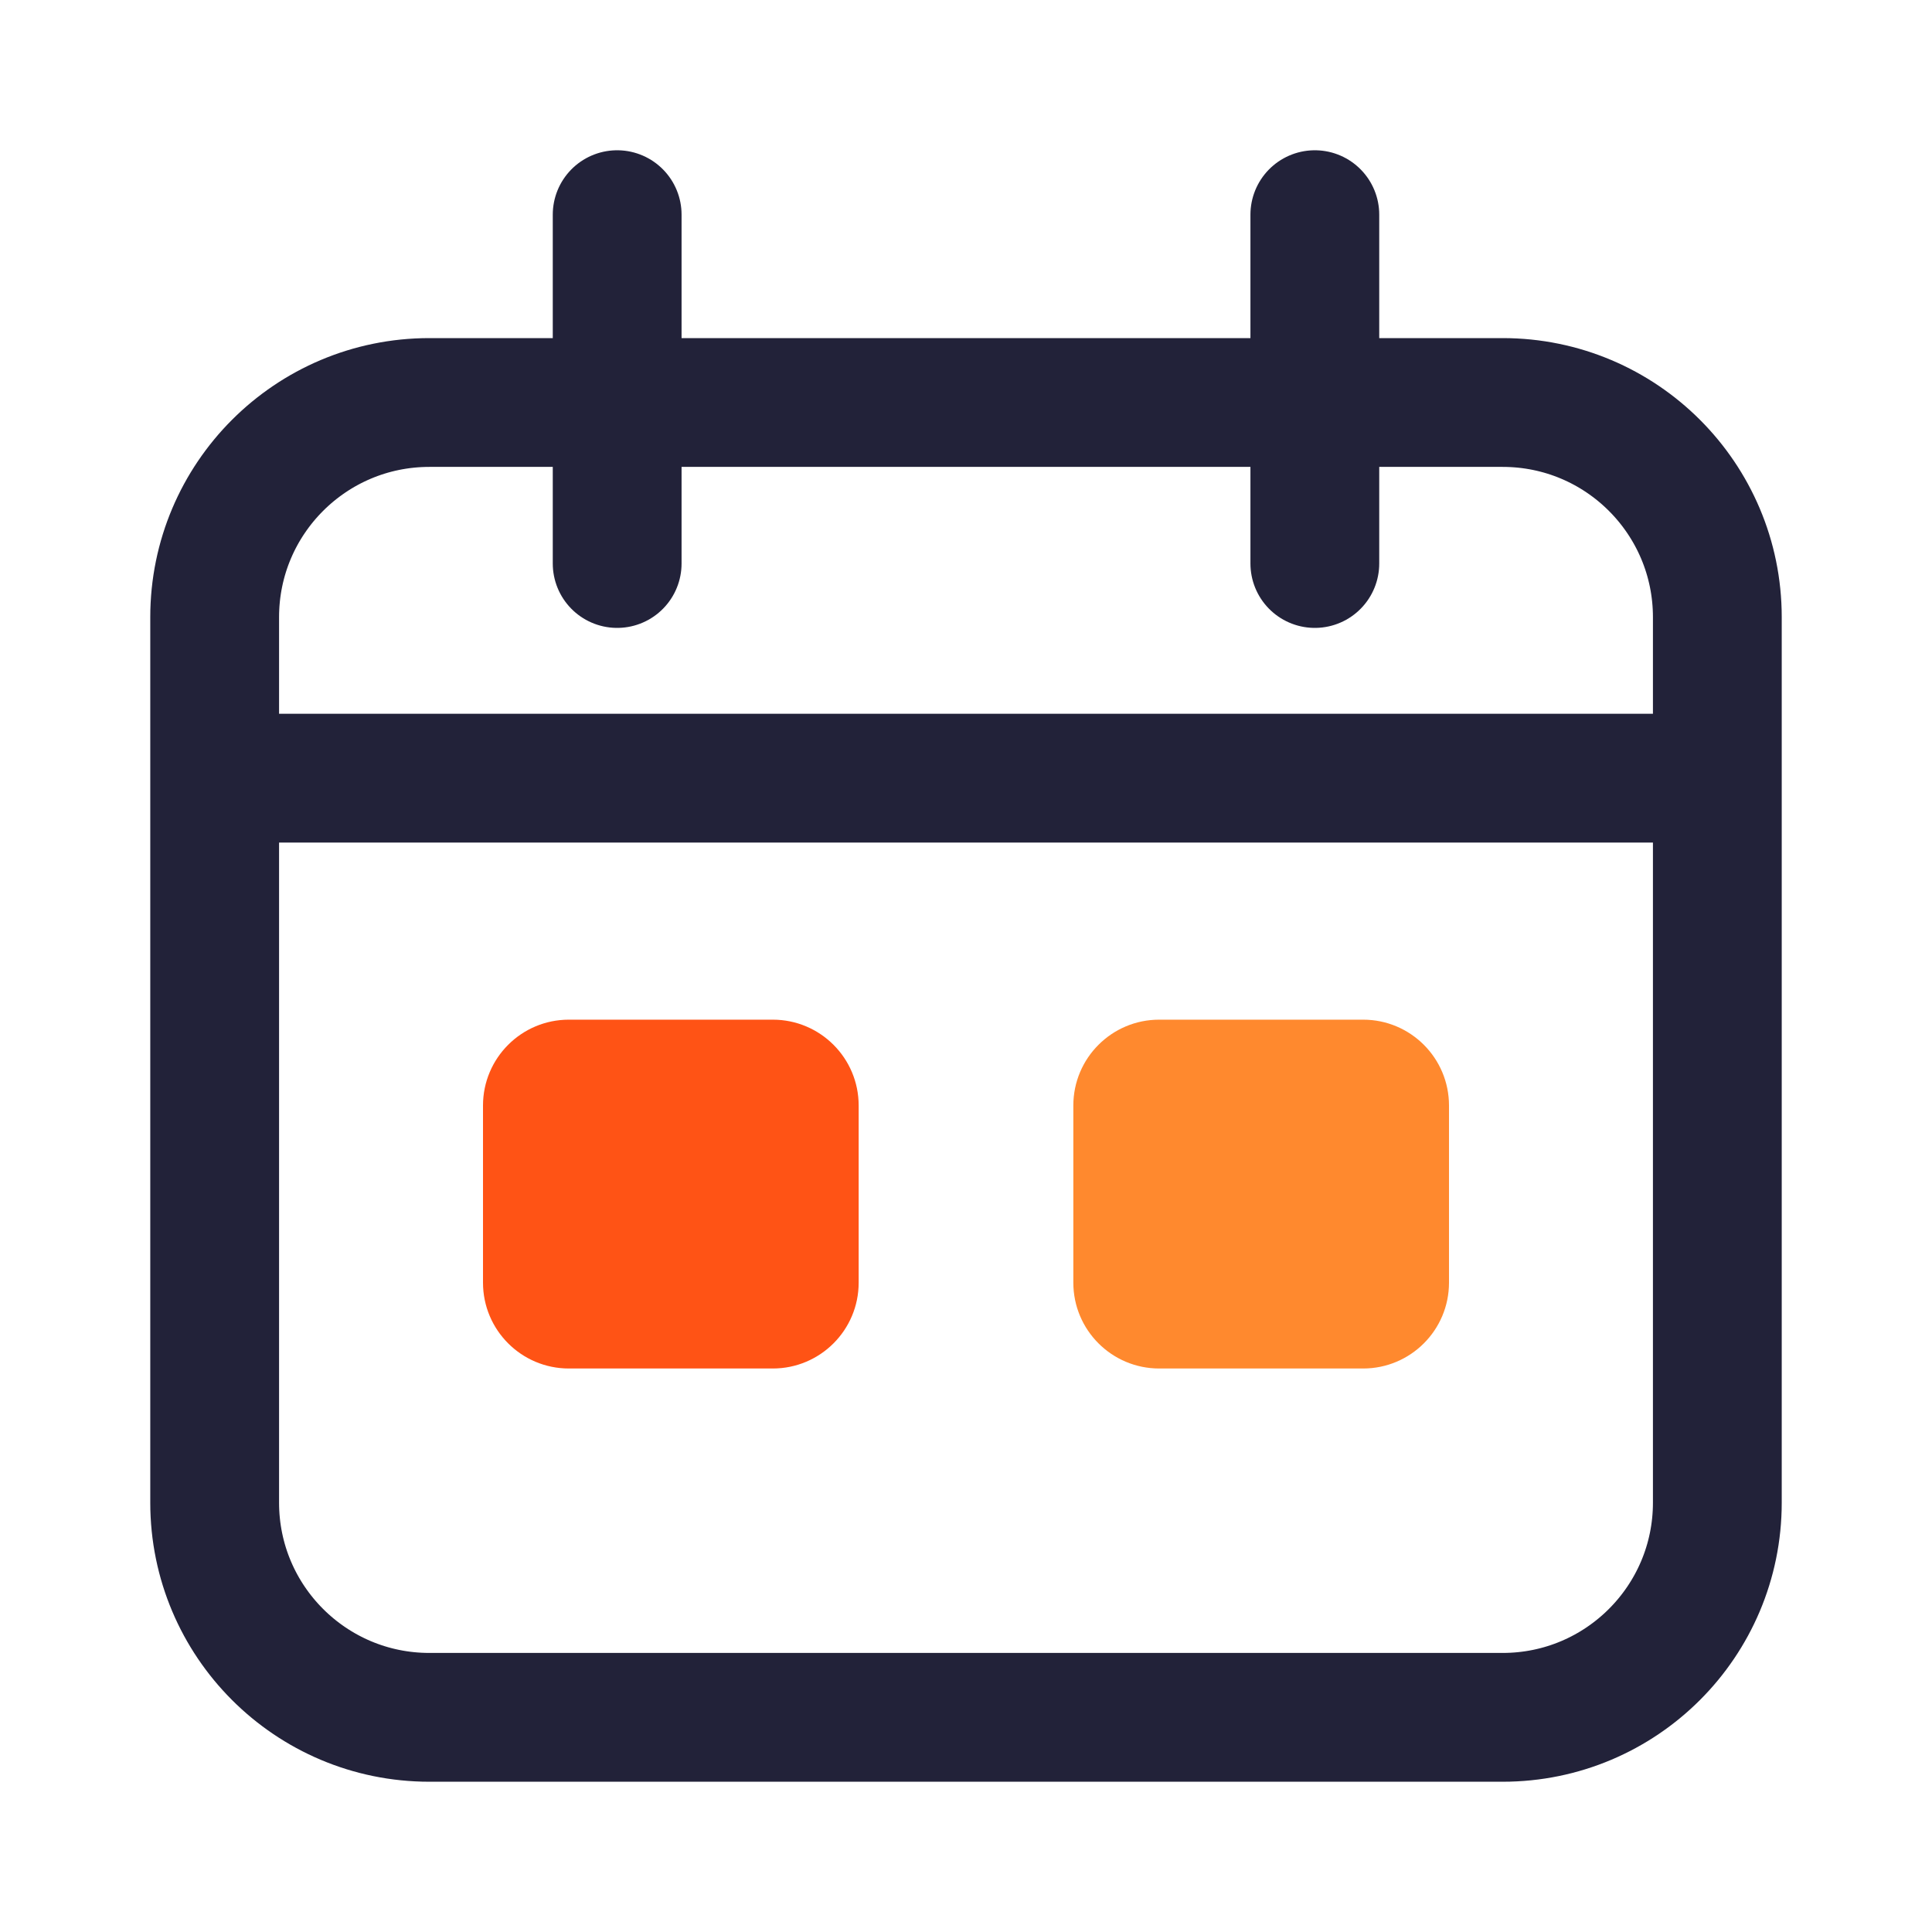
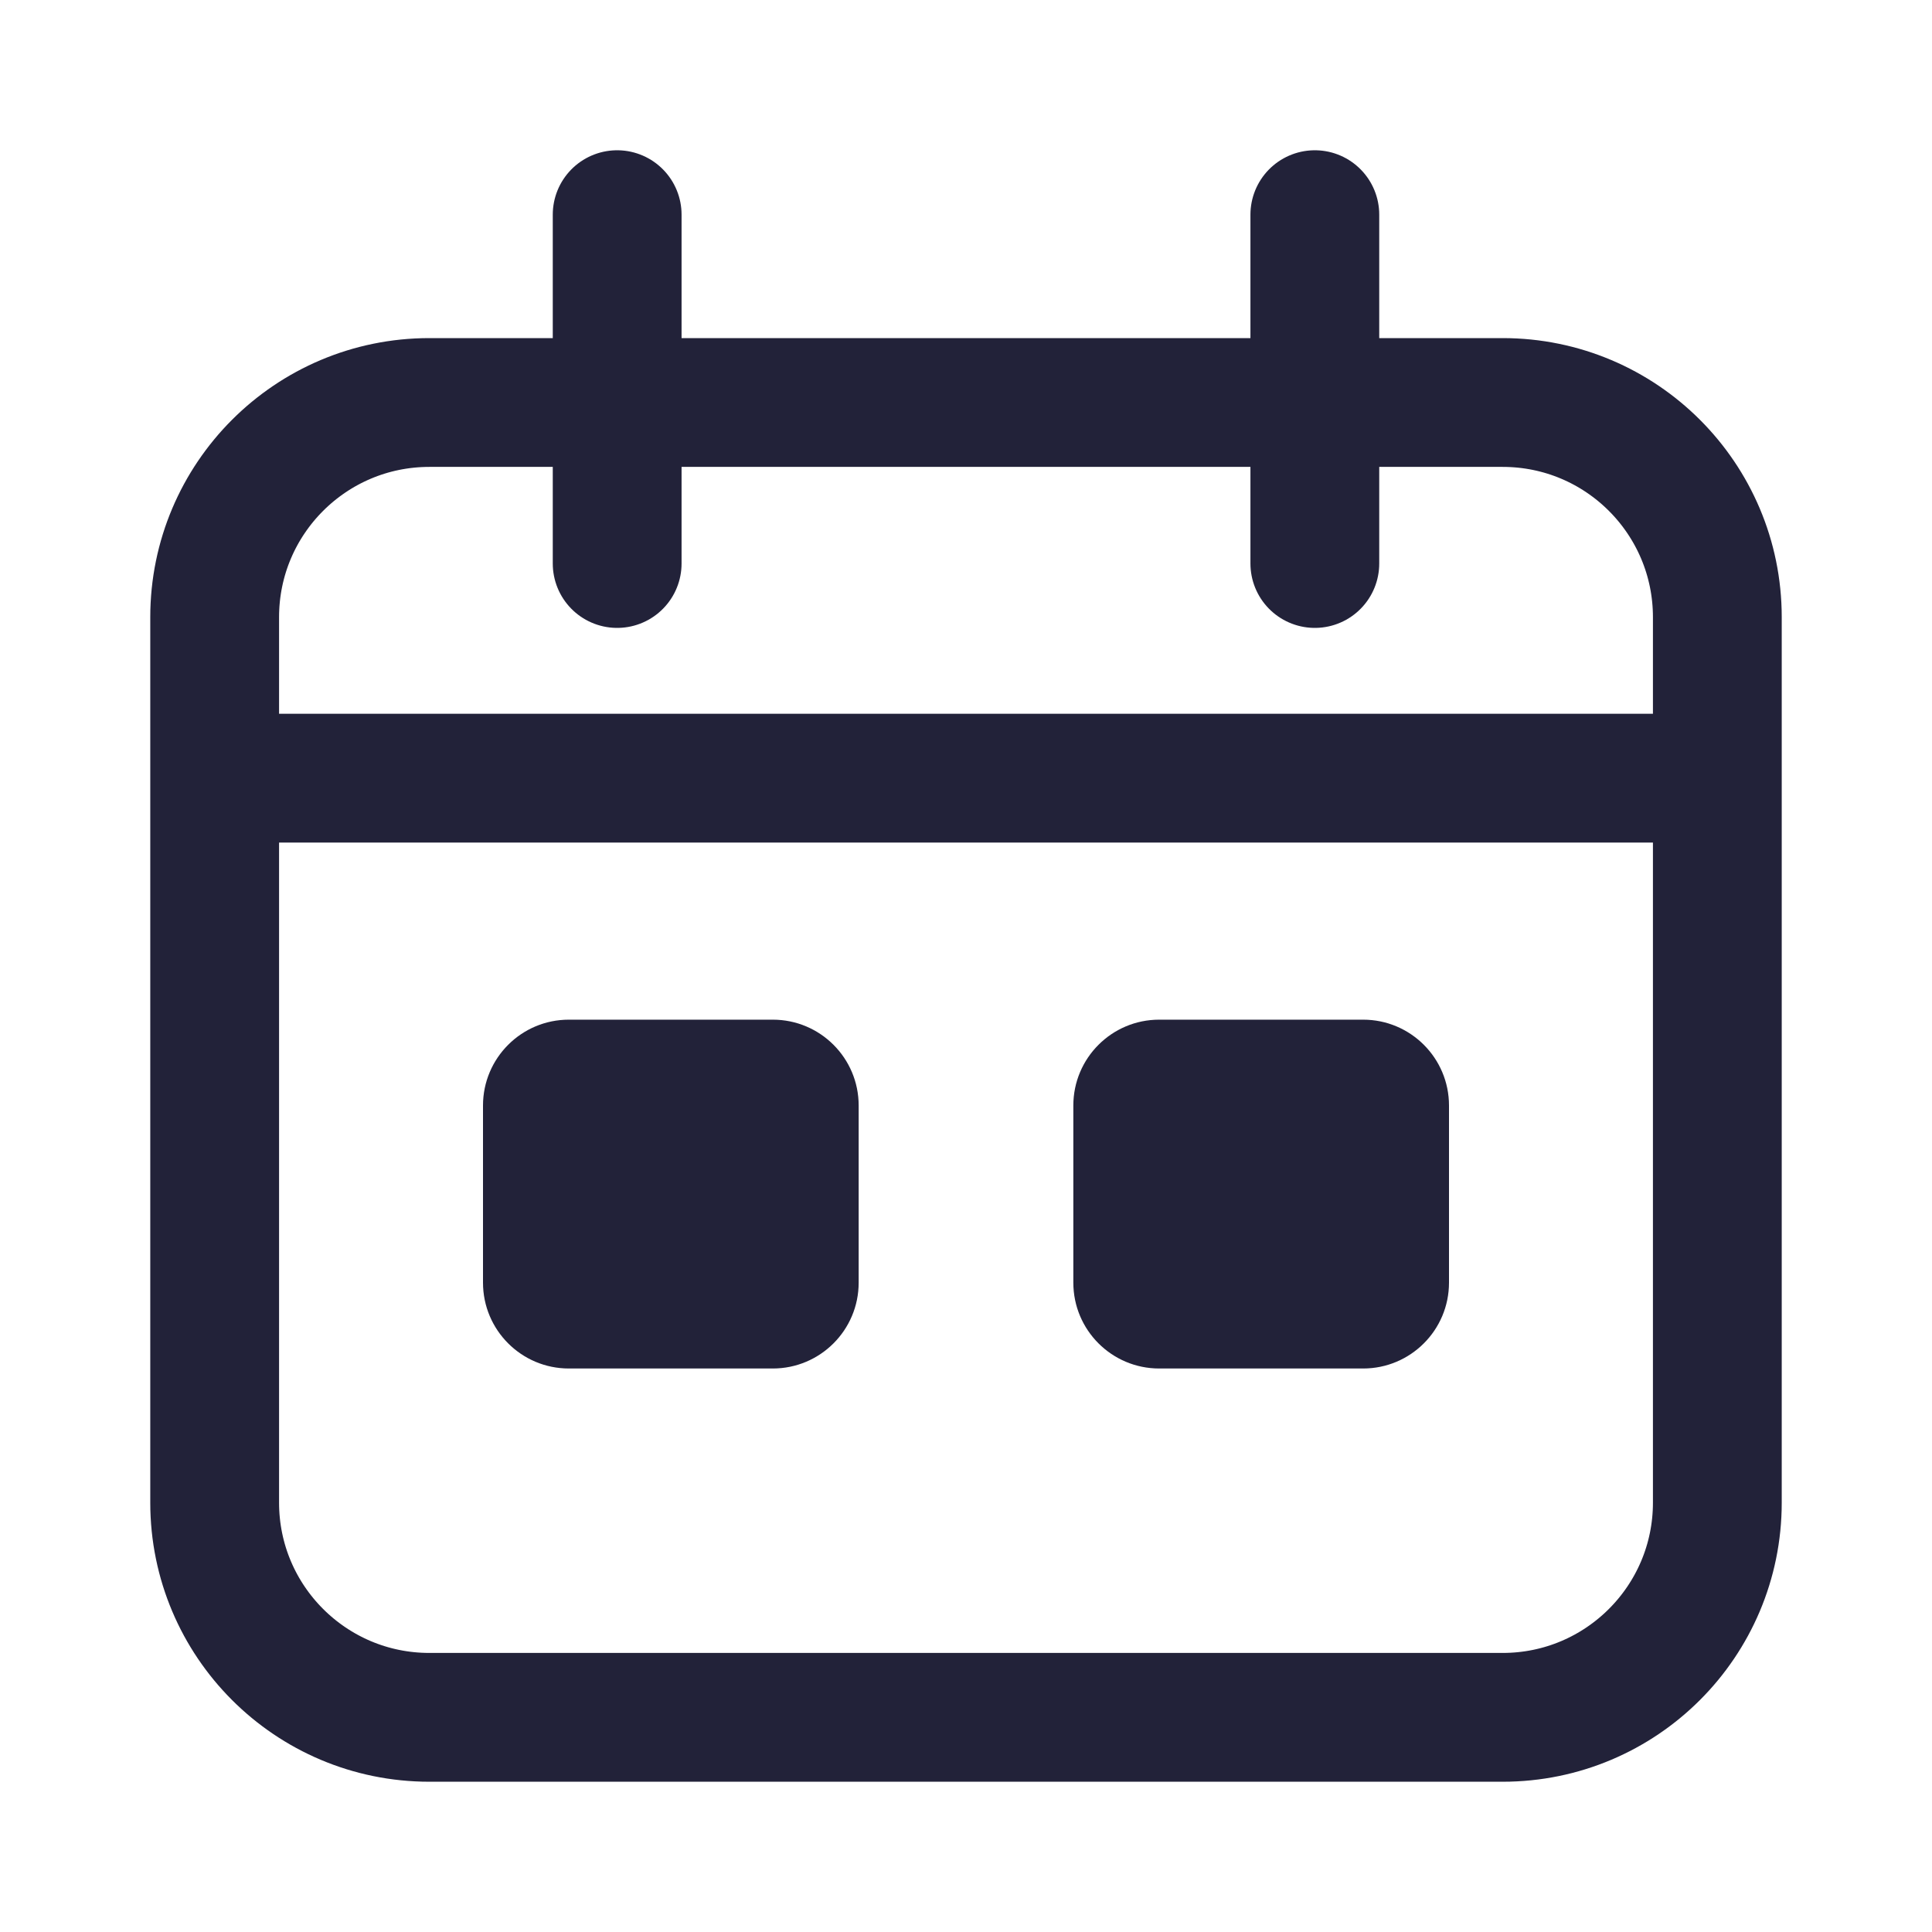
<svg xmlns="http://www.w3.org/2000/svg" viewBox="0 0 36 36" width="36" height="36" fill="none">
  <rect x="4" y="7.5" width="28" height="24.5" rx="4" stroke="#222239" stroke-width="2.4" />
  <path d="M4 14.5h28" stroke="#222239" stroke-width="2.4" />
  <path d="M11.5 4v6.5M24.5 4v6.5" stroke="#222239" stroke-width="2.4" stroke-linecap="round" />
-   <rect x="9" y="19" width="7" height="6.5" rx="1.6" fill="#ff5315" />
-   <rect x="20" y="19" width="7" height="6.5" rx="1.6" fill="#ff892e" />
+   <rect x="9" y="19" width="7" height="6.5" rx="1.6" fill="#222239" />
+   <rect x="20" y="19" width="7" height="6.5" rx="1.6" fill="#222239" />
</svg>
